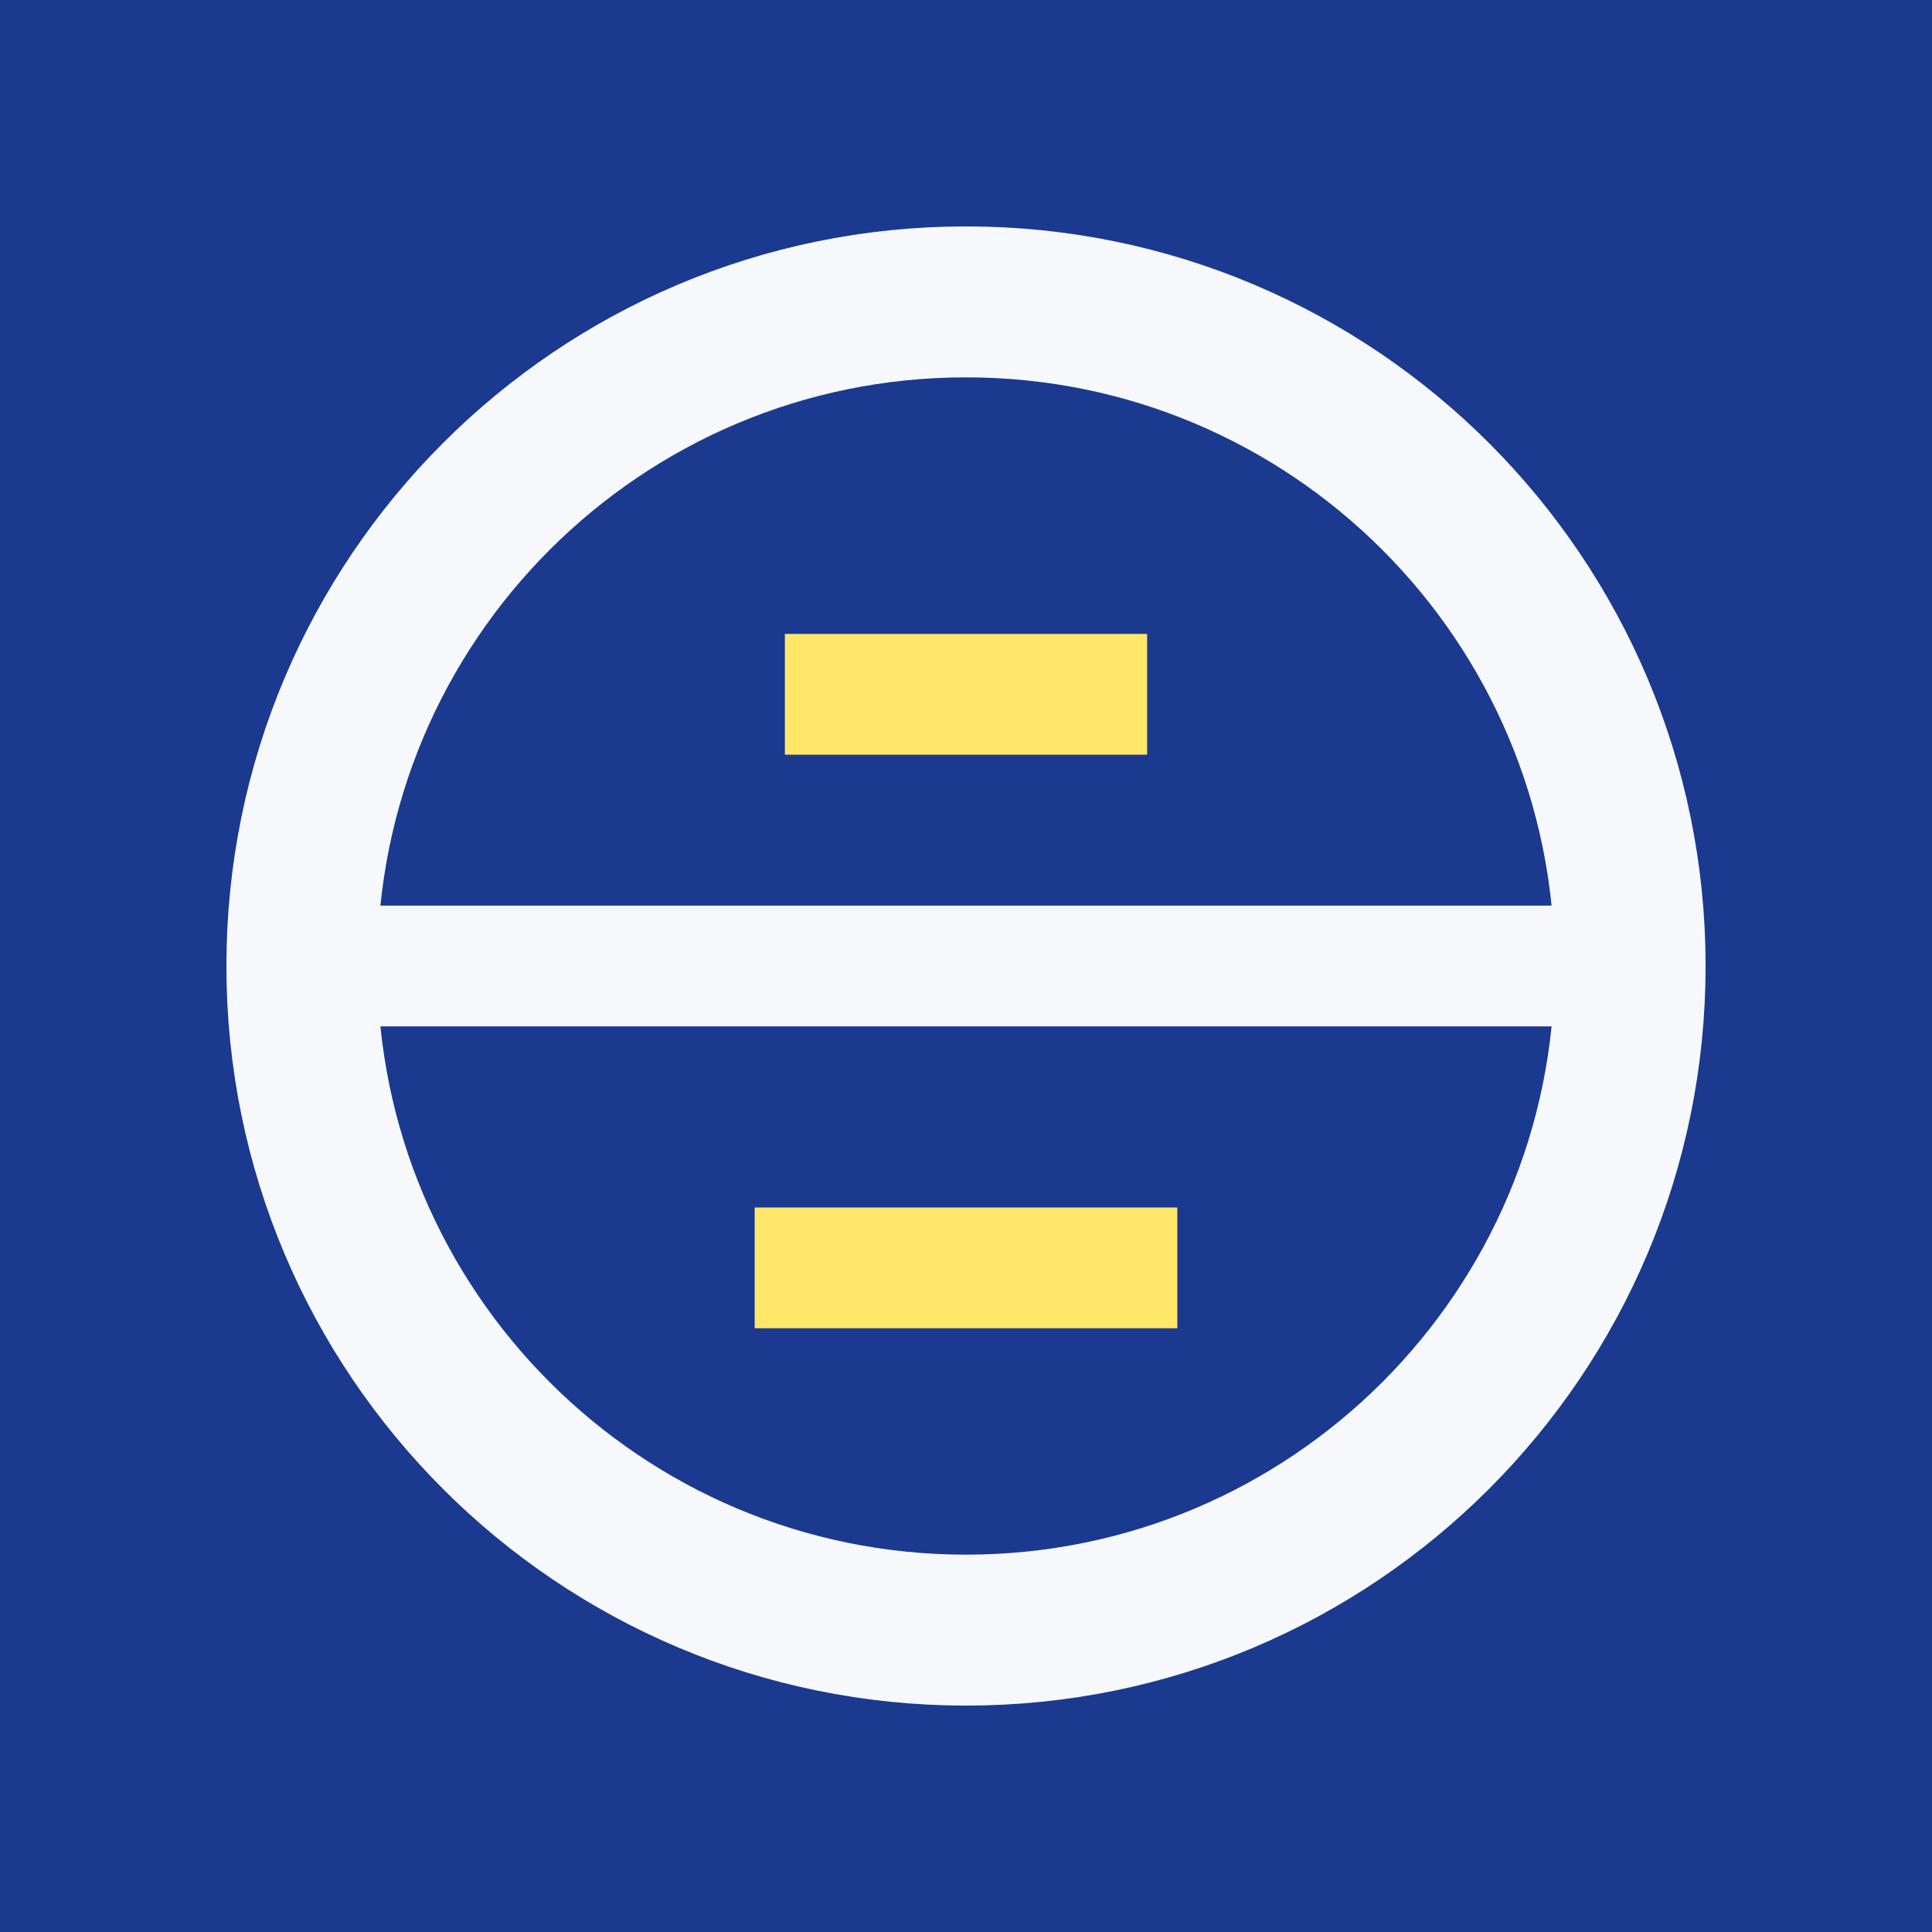
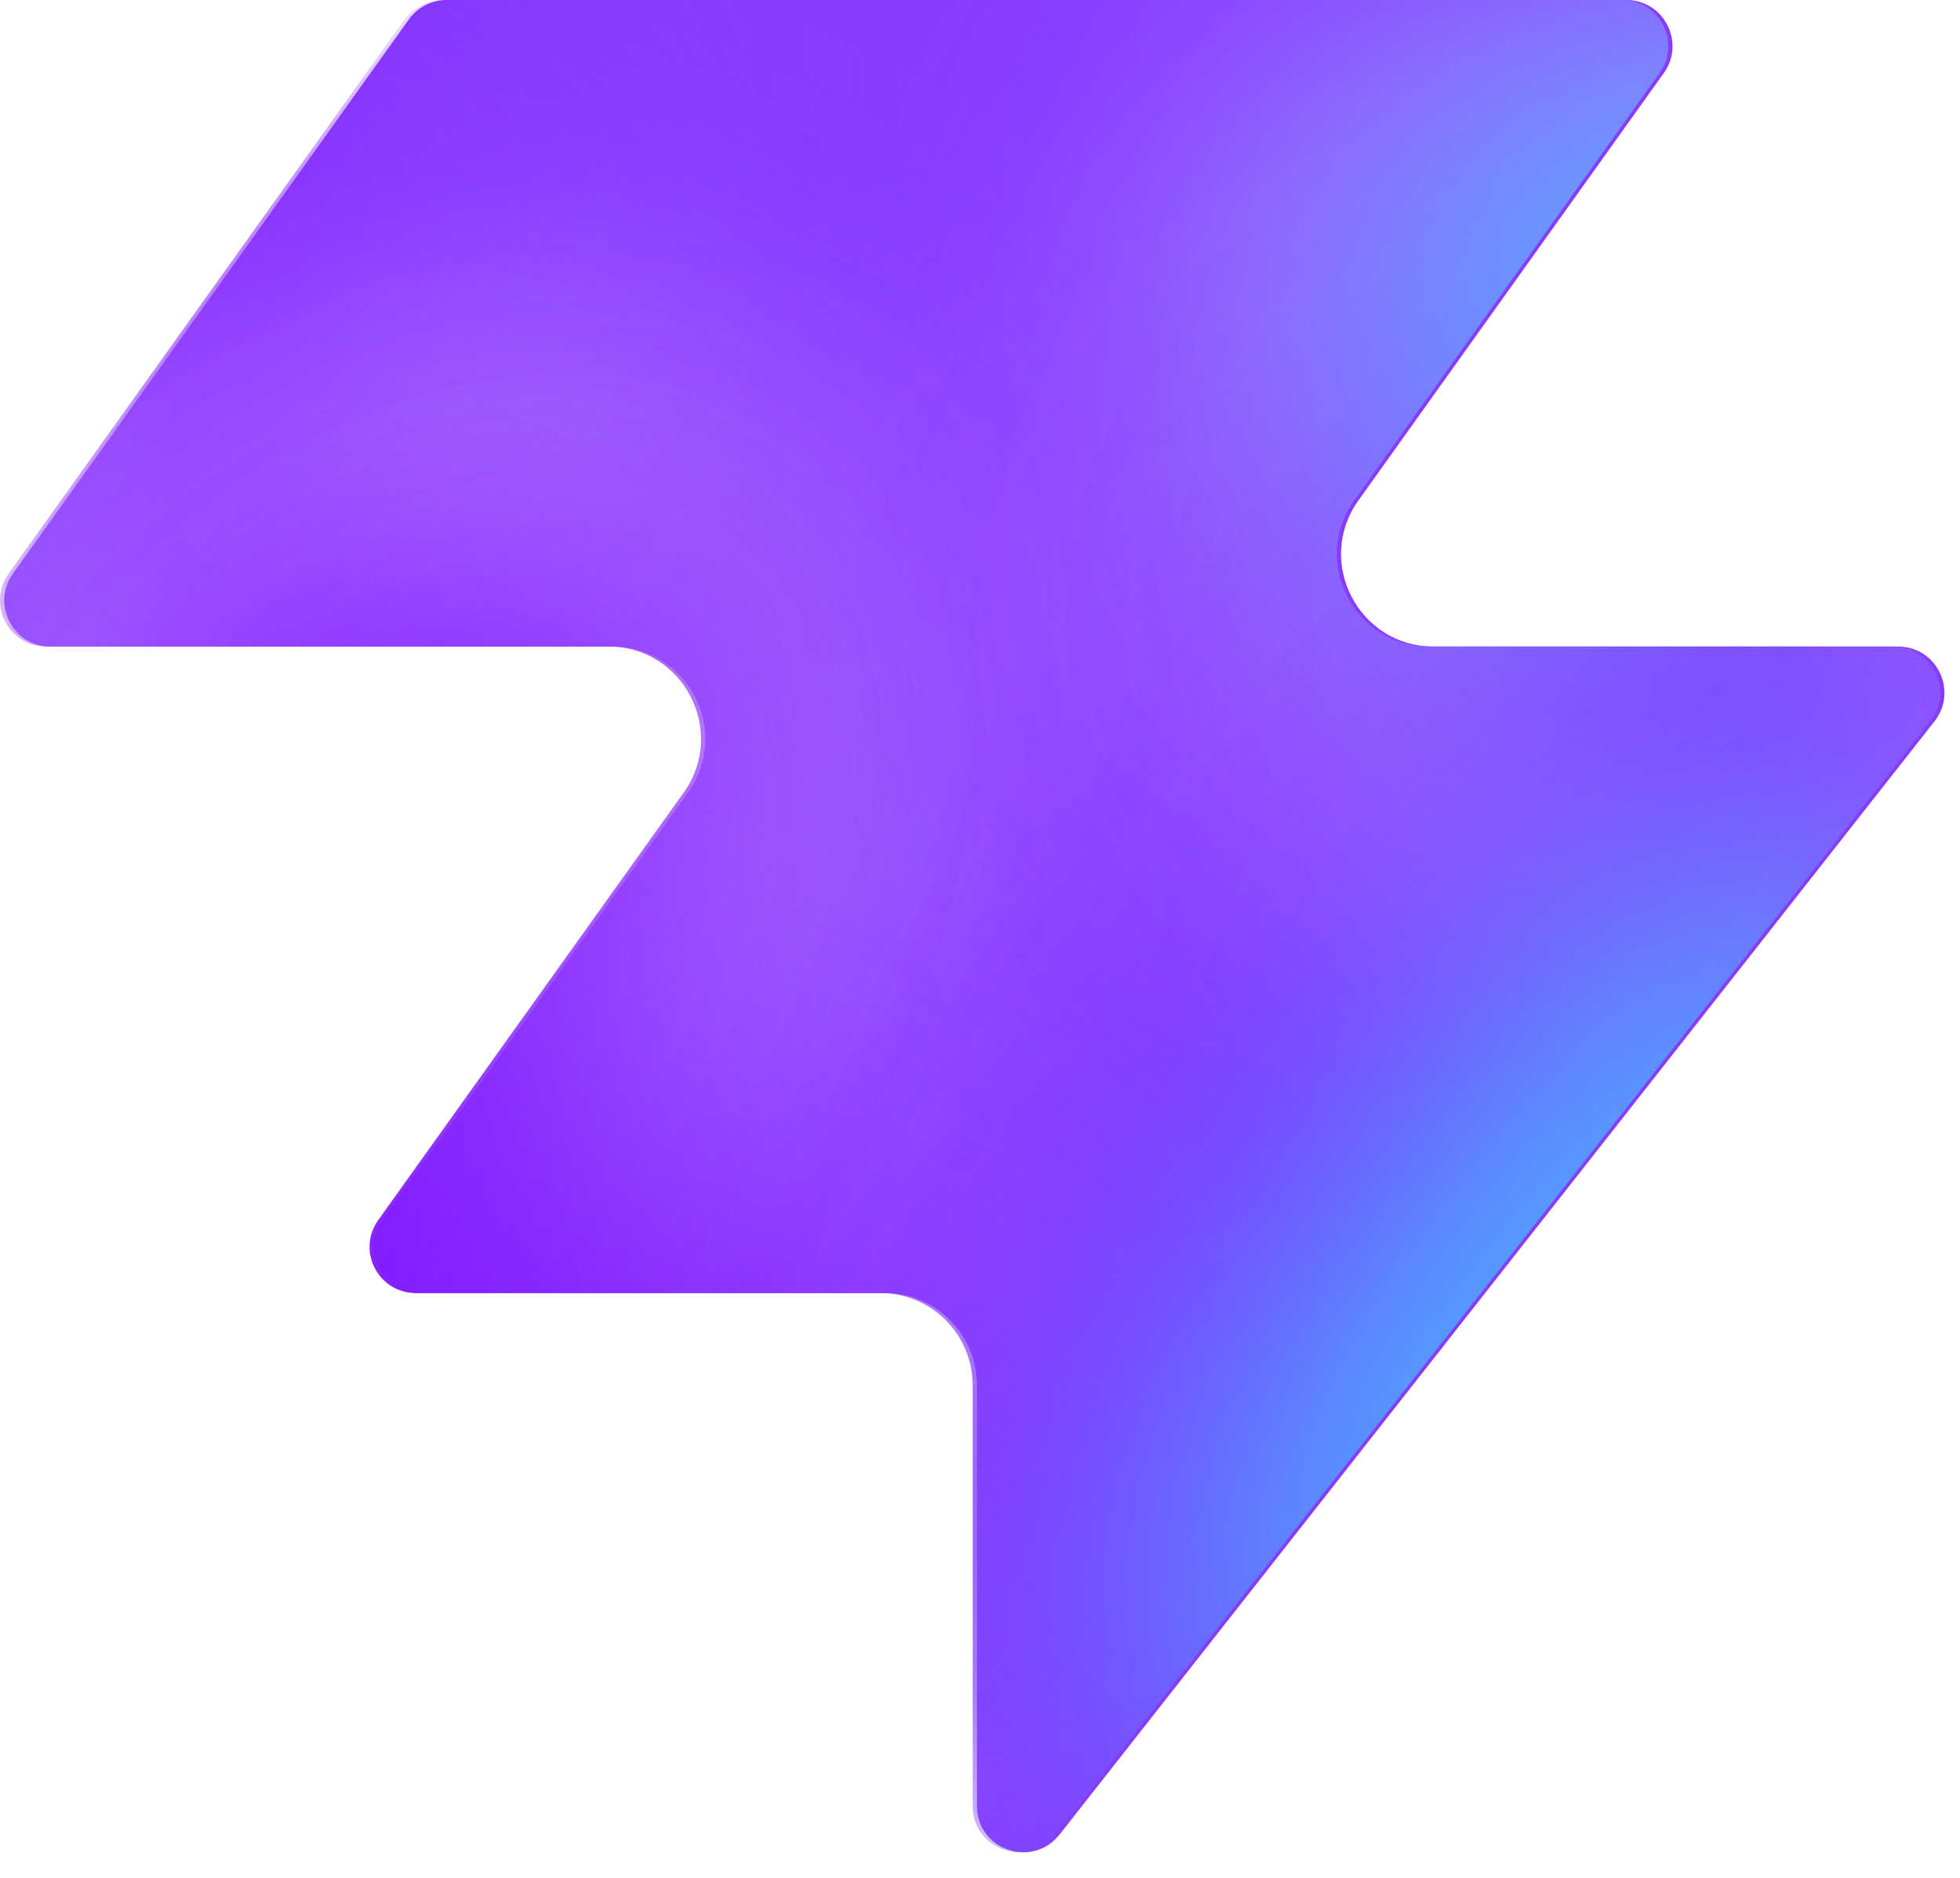
- <svg xmlns="http://www.w3.org/2000/svg" viewBox="0 0 32 32">
-   <rect width="32" height="32" fill="#1b3a8f" />
-   <circle cx="16" cy="16" r="11" fill="none" stroke="#f6f8fb" stroke-width="2.5" />
-   <path d="M5 16h22" stroke="#f6f8fb" stroke-width="2" />
-   <path d="M13 11.5h6M12.5 21h7" stroke="#ffe76a" stroke-width="2" />
+ <svg xmlns="http://www.w3.org/2000/svg" width="48" height="46" fill="none" viewBox="0 0 48 46">
+   <path fill="#863bff" d="M25.946 44.938c-.664.845-2.021.375-2.021-.698V33.937a2.26 2.26 0 0 0-2.262-2.262H10.287c-.92 0-1.456-1.04-.92-1.788l7.48-10.471c1.07-1.497 0-3.578-1.842-3.578H1.237c-.92 0-1.456-1.04-.92-1.788L10.013.474c.214-.297.556-.474.92-.474h28.894c.92 0 1.456 1.04.92 1.788l-7.48 10.471c-1.07 1.498 0 3.579 1.842 3.579h11.377c.943 0 1.473 1.088.89 1.83L25.947 44.94z" style="fill:#863bff;fill:color(display-p3 .525 .23 1);fill-opacity:1" />
+   <mask id="a" width="48" height="46" x="0" y="0" maskUnits="userSpaceOnUse" style="mask-type:alpha">
+     <path fill="#000" d="M25.842 44.938c-.664.844-2.021.375-2.021-.698V33.937a2.26 2.26 0 0 0-2.262-2.262H10.183c-.92 0-1.456-1.04-.92-1.788l7.48-10.471c1.07-1.498 0-3.579-1.842-3.579H1.133c-.92 0-1.456-1.04-.92-1.787L9.91.473c.214-.297.556-.474.92-.474h28.894c.92 0 1.456 1.04.92 1.788l-7.48 10.471c-1.07 1.498 0 3.578 1.842 3.578h11.377c.943 0 1.473 1.088.89 1.832L25.843 44.94z" style="fill:#000;fill-opacity:1" />
+   </mask>
+   <g mask="url(#a)">
+     <g filter="url(#b)">
+       <ellipse cx="5.508" cy="14.704" fill="#ede6ff" rx="5.508" ry="14.704" style="fill:#ede6ff;fill:color(display-p3 .927 .903 1);fill-opacity:1" transform="matrix(.00324 1 1 -.00324 -4.47 31.516)" />
+     </g>
+     <g filter="url(#c)">
+       <ellipse cx="10.399" cy="29.851" fill="#ede6ff" rx="10.399" ry="29.851" style="fill:#ede6ff;fill:color(display-p3 .927 .903 1);fill-opacity:1" transform="matrix(.00324 1 1 -.00324 -39.328 7.883)" />
+     </g>
+     <g filter="url(#d)">
+       <ellipse cx="5.508" cy="30.487" fill="#7e14ff" rx="5.508" ry="30.487" style="fill:#7e14ff;fill:color(display-p3 .492 .077 1);fill-opacity:1" transform="rotate(89.814 -25.913 -14.639)scale(1 -1)" />
+     </g>
+     <g filter="url(#e)">
+       <ellipse cx="5.508" cy="30.599" fill="#7e14ff" rx="5.508" ry="30.599" style="fill:#7e14ff;fill:color(display-p3 .492 .077 1);fill-opacity:1" transform="rotate(89.814 -32.644 -3.334)scale(1 -1)" />
+     </g>
+     <g filter="url(#f)">
+       <ellipse cx="5.508" cy="30.599" fill="#7e14ff" rx="5.508" ry="30.599" style="fill:#7e14ff;fill:color(display-p3 .492 .077 1);fill-opacity:1" transform="matrix(.00324 1 1 -.00324 -34.34 30.47)" />
+     </g>
+     <g filter="url(#g)">
+       <ellipse cx="14.072" cy="22.078" fill="#ede6ff" rx="14.072" ry="22.078" style="fill:#ede6ff;fill:color(display-p3 .927 .903 1);fill-opacity:1" transform="rotate(93.35 24.506 48.493)scale(-1 1)" />
+     </g>
+     <g filter="url(#h)">
+       <ellipse cx="3.47" cy="21.501" fill="#7e14ff" rx="3.47" ry="21.501" style="fill:#7e14ff;fill:color(display-p3 .492 .077 1);fill-opacity:1" transform="rotate(89.009 28.708 47.59)scale(-1 1)" />
+     </g>
+     <g filter="url(#i)">
+       <ellipse cx="3.47" cy="21.501" fill="#7e14ff" rx="3.47" ry="21.501" style="fill:#7e14ff;fill:color(display-p3 .492 .077 1);fill-opacity:1" transform="rotate(89.009 28.708 47.59)scale(-1 1)" />
+     </g>
+     <g filter="url(#j)">
+       <ellipse cx=".387" cy="8.972" fill="#7e14ff" rx="4.407" ry="29.108" style="fill:#7e14ff;fill:color(display-p3 .492 .077 1);fill-opacity:1" transform="rotate(39.51 .387 8.972)" />
+     </g>
+     <g filter="url(#k)">
+       <ellipse cx="47.523" cy="-6.092" fill="#7e14ff" rx="4.407" ry="29.108" style="fill:#7e14ff;fill:color(display-p3 .492 .077 1);fill-opacity:1" transform="rotate(37.892 47.523 -6.092)" />
+     </g>
+     <g filter="url(#l)">
+       <ellipse cx="41.412" cy="6.333" fill="#47bfff" rx="5.971" ry="9.665" style="fill:#47bfff;fill:color(display-p3 .28 .748 1);fill-opacity:1" transform="rotate(37.892 41.412 6.333)" />
+     </g>
+     <g filter="url(#m)">
+       <ellipse cx="-1.879" cy="38.332" fill="#7e14ff" rx="4.407" ry="29.108" style="fill:#7e14ff;fill:color(display-p3 .492 .077 1);fill-opacity:1" transform="rotate(37.892 -1.88 38.332)" />
+     </g>
+     <g filter="url(#n)">
+       <ellipse cx="-1.879" cy="38.332" fill="#7e14ff" rx="4.407" ry="29.108" style="fill:#7e14ff;fill:color(display-p3 .492 .077 1);fill-opacity:1" transform="rotate(37.892 -1.88 38.332)" />
+     </g>
+     <g filter="url(#o)">
+       <ellipse cx="35.651" cy="29.907" fill="#7e14ff" rx="4.407" ry="29.108" style="fill:#7e14ff;fill:color(display-p3 .492 .077 1);fill-opacity:1" transform="rotate(37.892 35.651 29.907)" />
+     </g>
+     <g filter="url(#p)">
+       <ellipse cx="38.418" cy="32.4" fill="#47bfff" rx="5.971" ry="15.297" style="fill:#47bfff;fill:color(display-p3 .28 .748 1);fill-opacity:1" transform="rotate(37.892 38.418 32.4)" />
+     </g>
+   </g>
+   <defs>
+     <filter id="b" width="60.045" height="41.654" x="-19.77" y="16.149" color-interpolation-filters="sRGB" filterUnits="userSpaceOnUse">
+       <feFlood flood-opacity="0" result="BackgroundImageFix" />
+       <feBlend in="SourceGraphic" in2="BackgroundImageFix" result="shape" />
+       <feGaussianBlur result="effect1_foregroundBlur_2002_17158" stdDeviation="7.659" />
+     </filter>
+     <filter id="c" width="90.34" height="51.437" x="-54.613" y="-7.533" color-interpolation-filters="sRGB" filterUnits="userSpaceOnUse">
+       <feFlood flood-opacity="0" result="BackgroundImageFix" />
+       <feBlend in="SourceGraphic" in2="BackgroundImageFix" result="shape" />
+       <feGaussianBlur result="effect1_foregroundBlur_2002_17158" stdDeviation="7.659" />
+     </filter>
+     <filter id="d" width="79.355" height="29.4" x="-49.64" y="2.03" color-interpolation-filters="sRGB" filterUnits="userSpaceOnUse">
+       <feFlood flood-opacity="0" result="BackgroundImageFix" />
+       <feBlend in="SourceGraphic" in2="BackgroundImageFix" result="shape" />
+       <feGaussianBlur result="effect1_foregroundBlur_2002_17158" stdDeviation="4.596" />
+     </filter>
+     <filter id="e" width="79.579" height="29.4" x="-45.045" y="20.029" color-interpolation-filters="sRGB" filterUnits="userSpaceOnUse">
+       <feFlood flood-opacity="0" result="BackgroundImageFix" />
+       <feBlend in="SourceGraphic" in2="BackgroundImageFix" result="shape" />
+       <feGaussianBlur result="effect1_foregroundBlur_2002_17158" stdDeviation="4.596" />
+     </filter>
+     <filter id="f" width="79.579" height="29.4" x="-43.513" y="21.178" color-interpolation-filters="sRGB" filterUnits="userSpaceOnUse">
+       <feFlood flood-opacity="0" result="BackgroundImageFix" />
+       <feBlend in="SourceGraphic" in2="BackgroundImageFix" result="shape" />
+       <feGaussianBlur result="effect1_foregroundBlur_2002_17158" stdDeviation="4.596" />
+     </filter>
+     <filter id="g" width="74.749" height="58.852" x="15.756" y="-17.901" color-interpolation-filters="sRGB" filterUnits="userSpaceOnUse">
+       <feFlood flood-opacity="0" result="BackgroundImageFix" />
+       <feBlend in="SourceGraphic" in2="BackgroundImageFix" result="shape" />
+       <feGaussianBlur result="effect1_foregroundBlur_2002_17158" stdDeviation="7.659" />
+     </filter>
+     <filter id="h" width="61.377" height="25.362" x="23.548" y="2.284" color-interpolation-filters="sRGB" filterUnits="userSpaceOnUse">
+       <feFlood flood-opacity="0" result="BackgroundImageFix" />
+       <feBlend in="SourceGraphic" in2="BackgroundImageFix" result="shape" />
+       <feGaussianBlur result="effect1_foregroundBlur_2002_17158" stdDeviation="4.596" />
+     </filter>
+     <filter id="i" width="61.377" height="25.362" x="23.548" y="2.284" color-interpolation-filters="sRGB" filterUnits="userSpaceOnUse">
+       <feFlood flood-opacity="0" result="BackgroundImageFix" />
+       <feBlend in="SourceGraphic" in2="BackgroundImageFix" result="shape" />
+       <feGaussianBlur result="effect1_foregroundBlur_2002_17158" stdDeviation="4.596" />
+     </filter>
+     <filter id="j" width="56.045" height="63.649" x="-27.636" y="-22.853" color-interpolation-filters="sRGB" filterUnits="userSpaceOnUse">
+       <feFlood flood-opacity="0" result="BackgroundImageFix" />
+       <feBlend in="SourceGraphic" in2="BackgroundImageFix" result="shape" />
+       <feGaussianBlur result="effect1_foregroundBlur_2002_17158" stdDeviation="4.596" />
+     </filter>
+     <filter id="k" width="54.814" height="64.646" x="20.116" y="-38.415" color-interpolation-filters="sRGB" filterUnits="userSpaceOnUse">
+       <feFlood flood-opacity="0" result="BackgroundImageFix" />
+       <feBlend in="SourceGraphic" in2="BackgroundImageFix" result="shape" />
+       <feGaussianBlur result="effect1_foregroundBlur_2002_17158" stdDeviation="4.596" />
+     </filter>
+     <filter id="l" width="33.541" height="35.313" x="24.641" y="-11.323" color-interpolation-filters="sRGB" filterUnits="userSpaceOnUse">
+       <feFlood flood-opacity="0" result="BackgroundImageFix" />
+       <feBlend in="SourceGraphic" in2="BackgroundImageFix" result="shape" />
+       <feGaussianBlur result="effect1_foregroundBlur_2002_17158" stdDeviation="4.596" />
+     </filter>
+     <filter id="m" width="54.814" height="64.646" x="-29.286" y="6.009" color-interpolation-filters="sRGB" filterUnits="userSpaceOnUse">
+       <feFlood flood-opacity="0" result="BackgroundImageFix" />
+       <feBlend in="SourceGraphic" in2="BackgroundImageFix" result="shape" />
+       <feGaussianBlur result="effect1_foregroundBlur_2002_17158" stdDeviation="4.596" />
+     </filter>
+     <filter id="n" width="54.814" height="64.646" x="-29.286" y="6.009" color-interpolation-filters="sRGB" filterUnits="userSpaceOnUse">
+       <feFlood flood-opacity="0" result="BackgroundImageFix" />
+       <feBlend in="SourceGraphic" in2="BackgroundImageFix" result="shape" />
+       <feGaussianBlur result="effect1_foregroundBlur_2002_17158" stdDeviation="4.596" />
+     </filter>
+     <filter id="o" width="54.814" height="64.646" x="8.244" y="-2.416" color-interpolation-filters="sRGB" filterUnits="userSpaceOnUse">
+       <feFlood flood-opacity="0" result="BackgroundImageFix" />
+       <feBlend in="SourceGraphic" in2="BackgroundImageFix" result="shape" />
+       <feGaussianBlur result="effect1_foregroundBlur_2002_17158" stdDeviation="4.596" />
+     </filter>
+     <filter id="p" width="39.409" height="43.623" x="18.713" y="10.588" color-interpolation-filters="sRGB" filterUnits="userSpaceOnUse">
+       <feFlood flood-opacity="0" result="BackgroundImageFix" />
+       <feBlend in="SourceGraphic" in2="BackgroundImageFix" result="shape" />
+       <feGaussianBlur result="effect1_foregroundBlur_2002_17158" stdDeviation="4.596" />
+     </filter>
+   </defs>
</svg>
